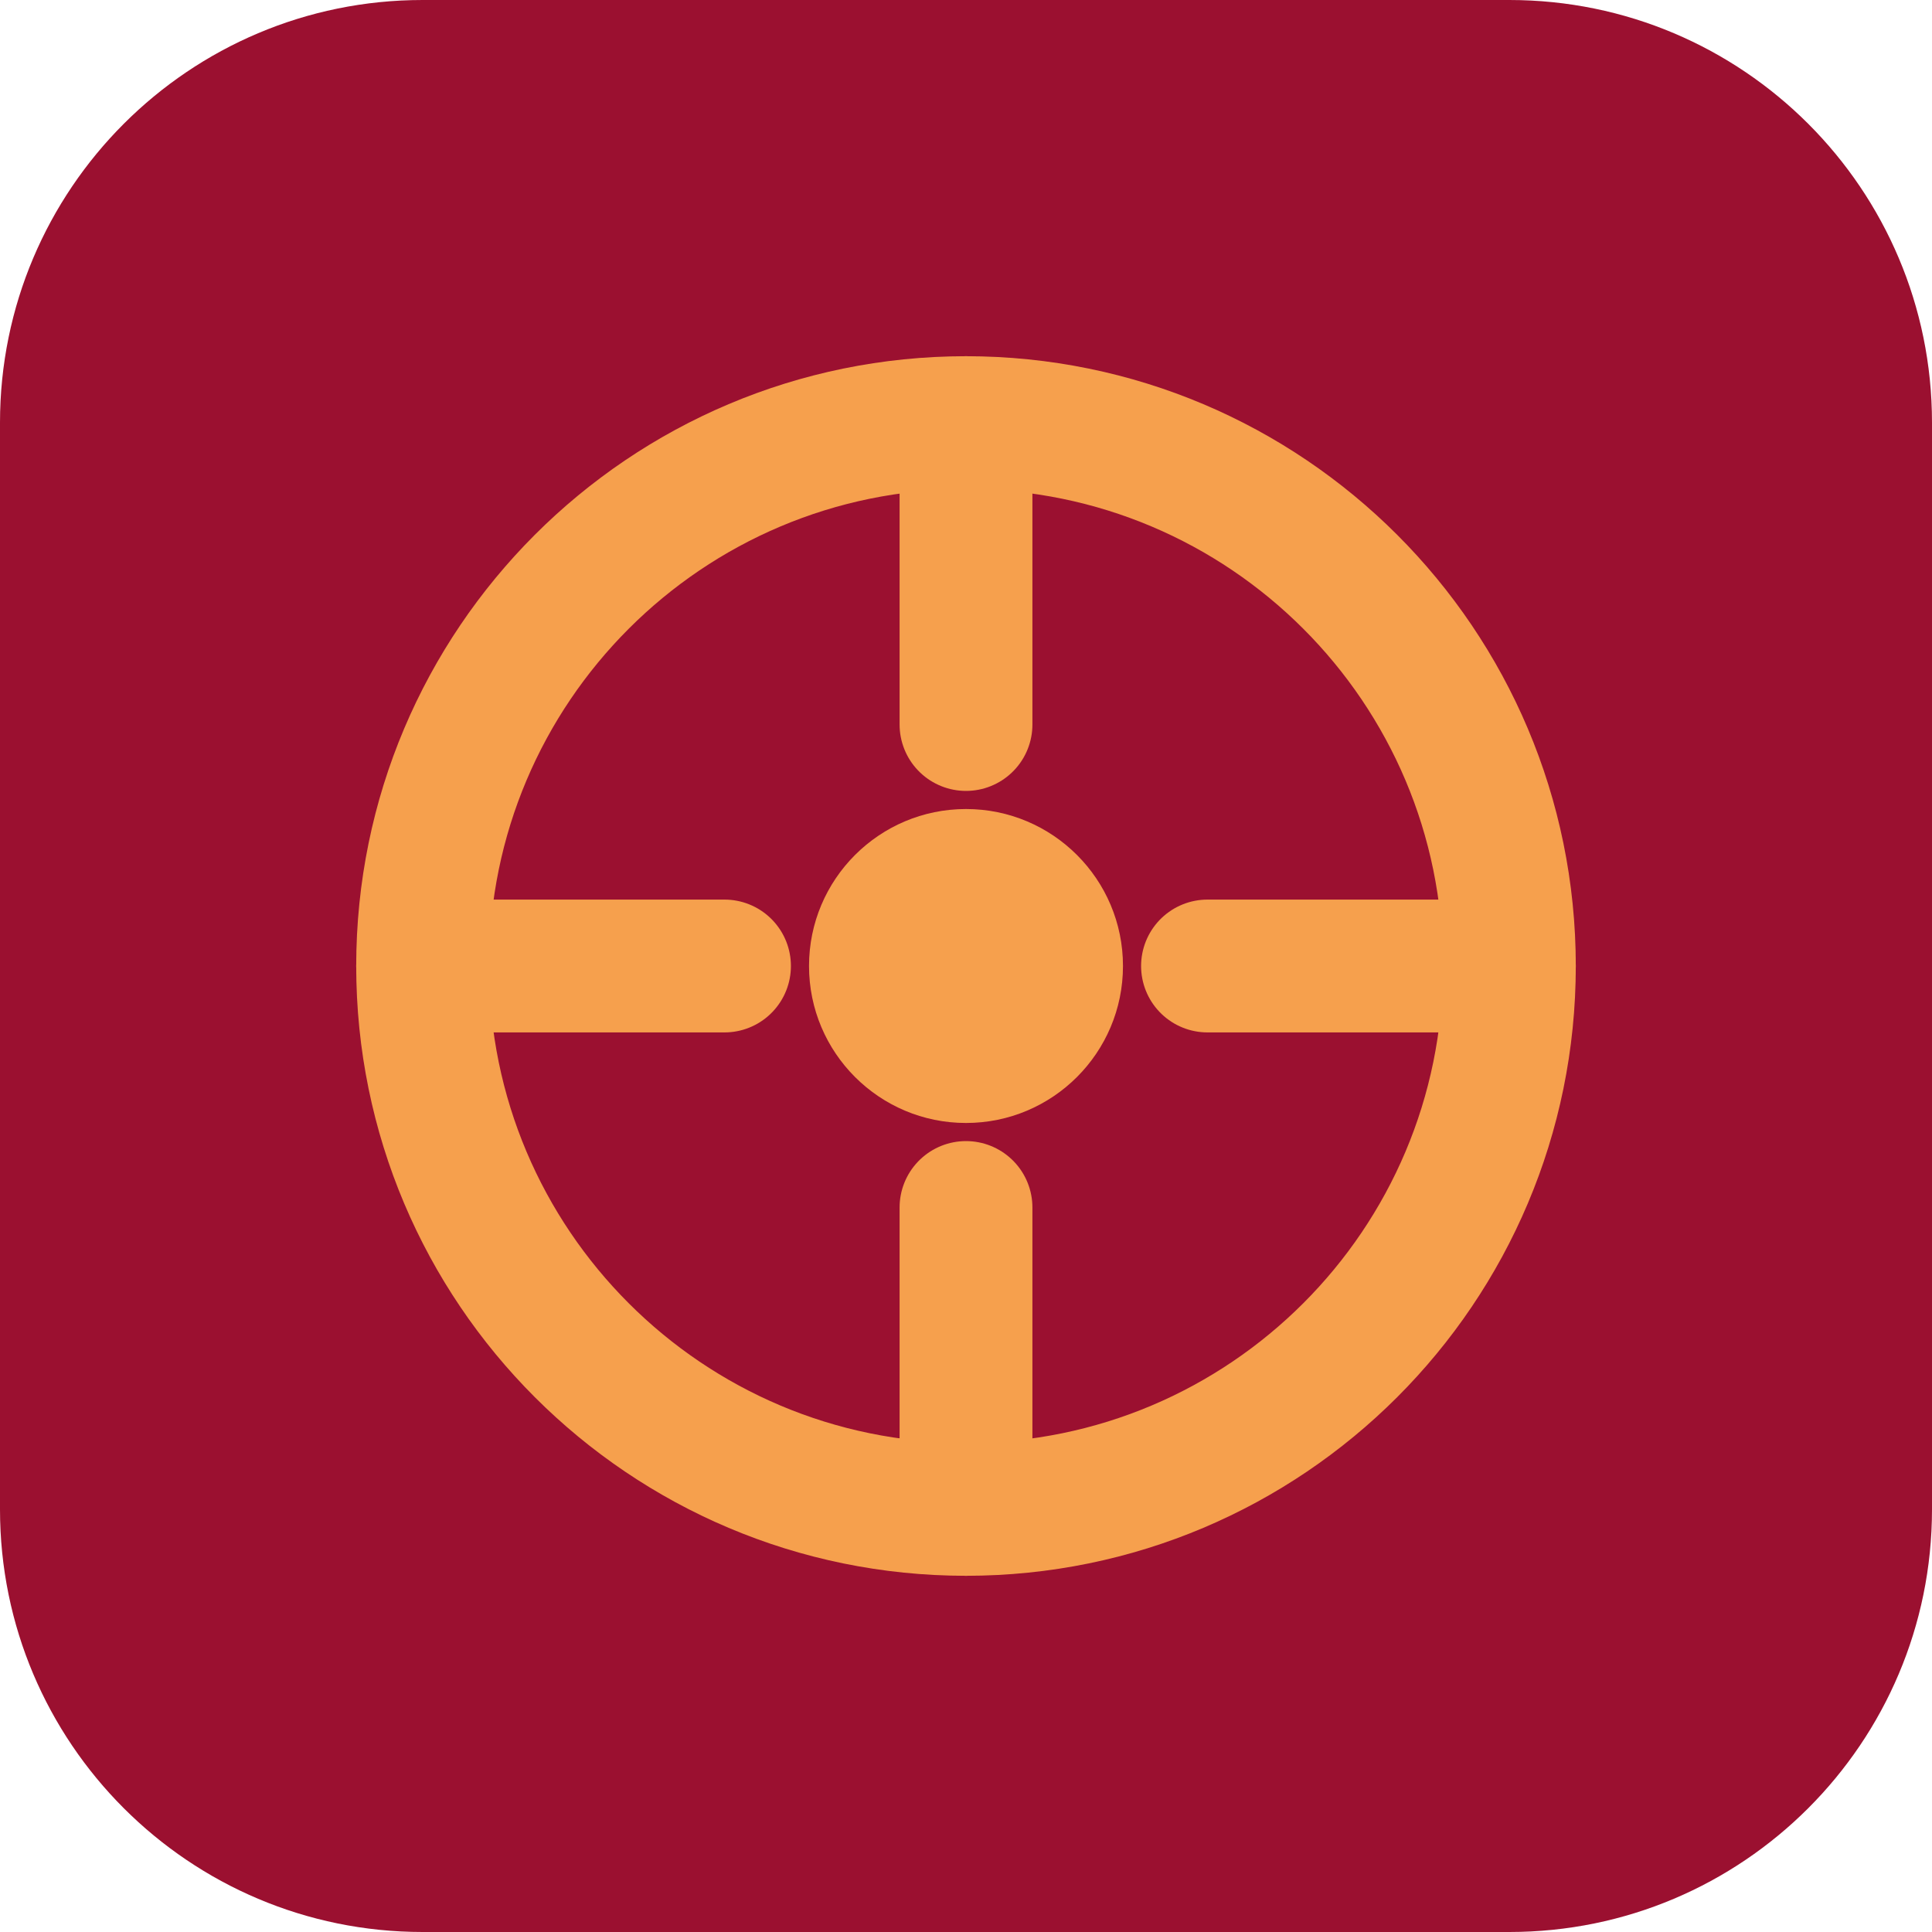
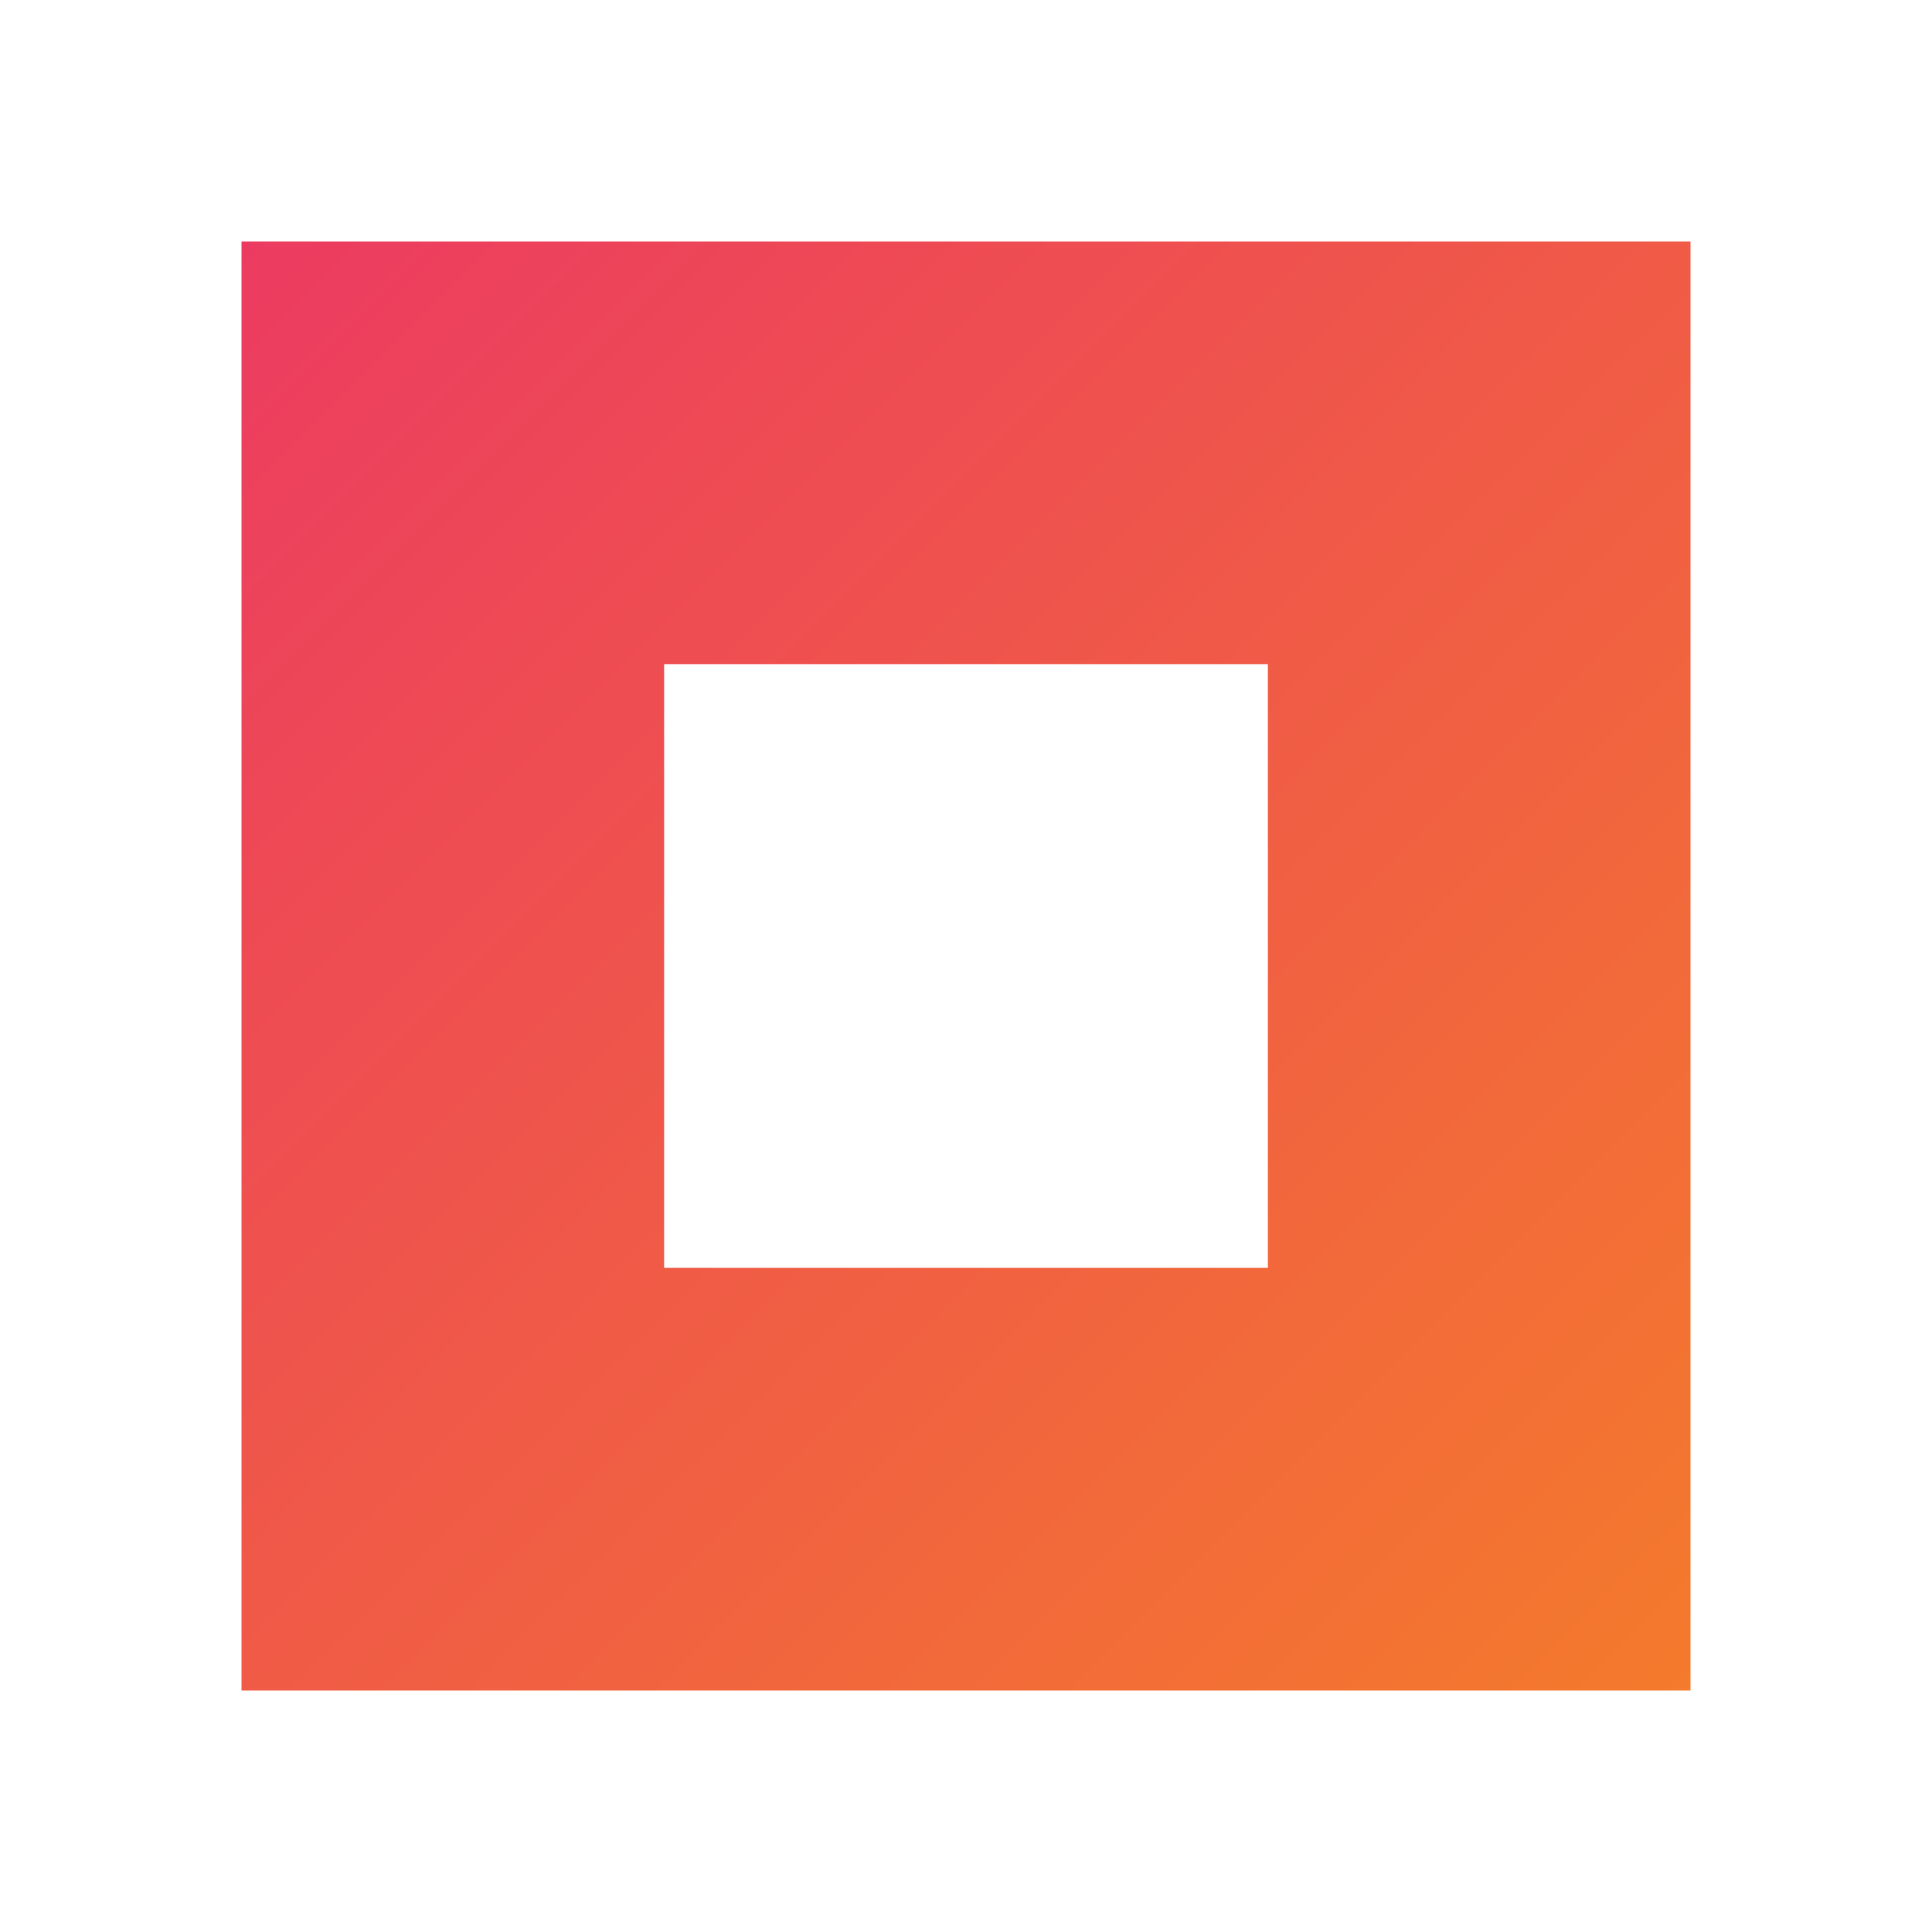
<svg xmlns="http://www.w3.org/2000/svg" viewBox="0 0 32 32">
-   <rect width="32" height="32" rx="7" fill="#9b1030" />
-   <g fill="none" stroke="#f6a04d" stroke-width="2.2" stroke-linecap="round">
-     <circle cx="16" cy="16" r="9" />
-     <path d="M16 7v5M16 20v5M7 16h5M20 16h5" />
-   </g>
-   <circle cx="16" cy="16" r="2.6" fill="#f6a04d" />
+   <defs>
+     <linearGradient id="g" x1="0" y1="0" x2="1" y2="1">
+       <stop offset="0" stop-color="#ec3b61" />
+       <stop offset="1" stop-color="#f47a2c" />
+     </linearGradient>
+   </defs>
+   <path fill="url(#g)" fill-rule="evenodd" d="M4 4h24v24H4zM11 11v10h10V11z" />
</svg>
